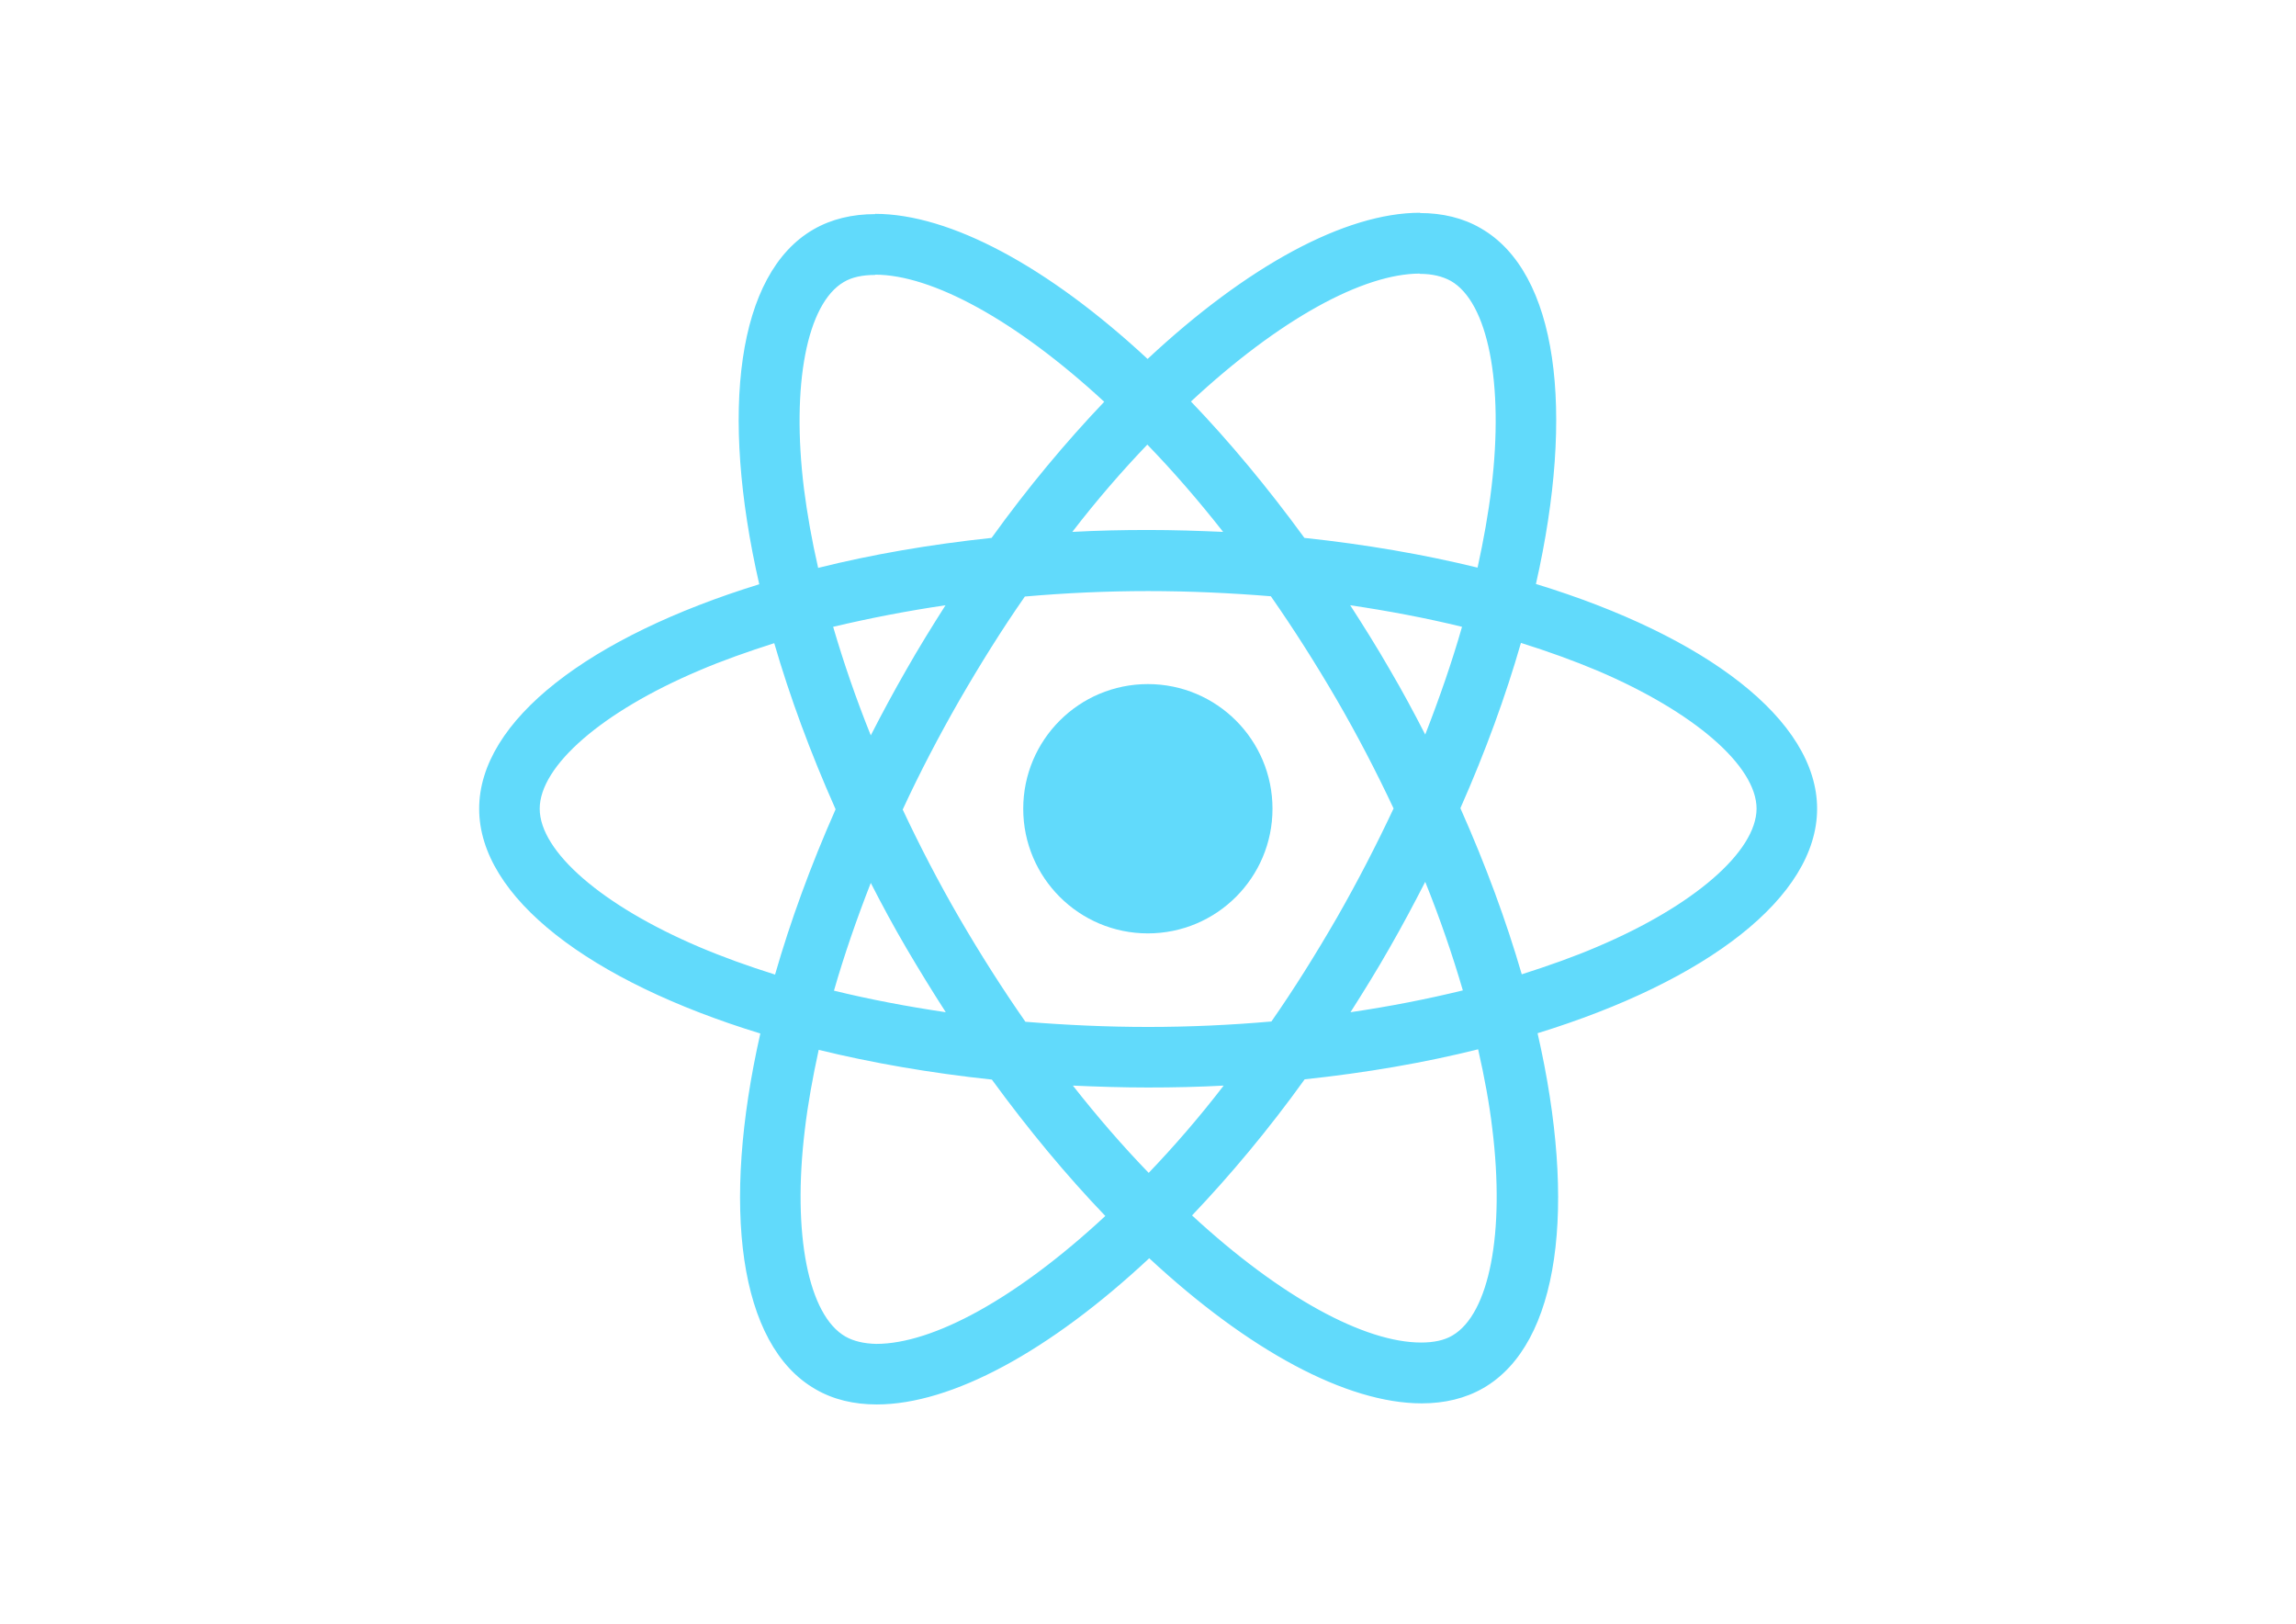
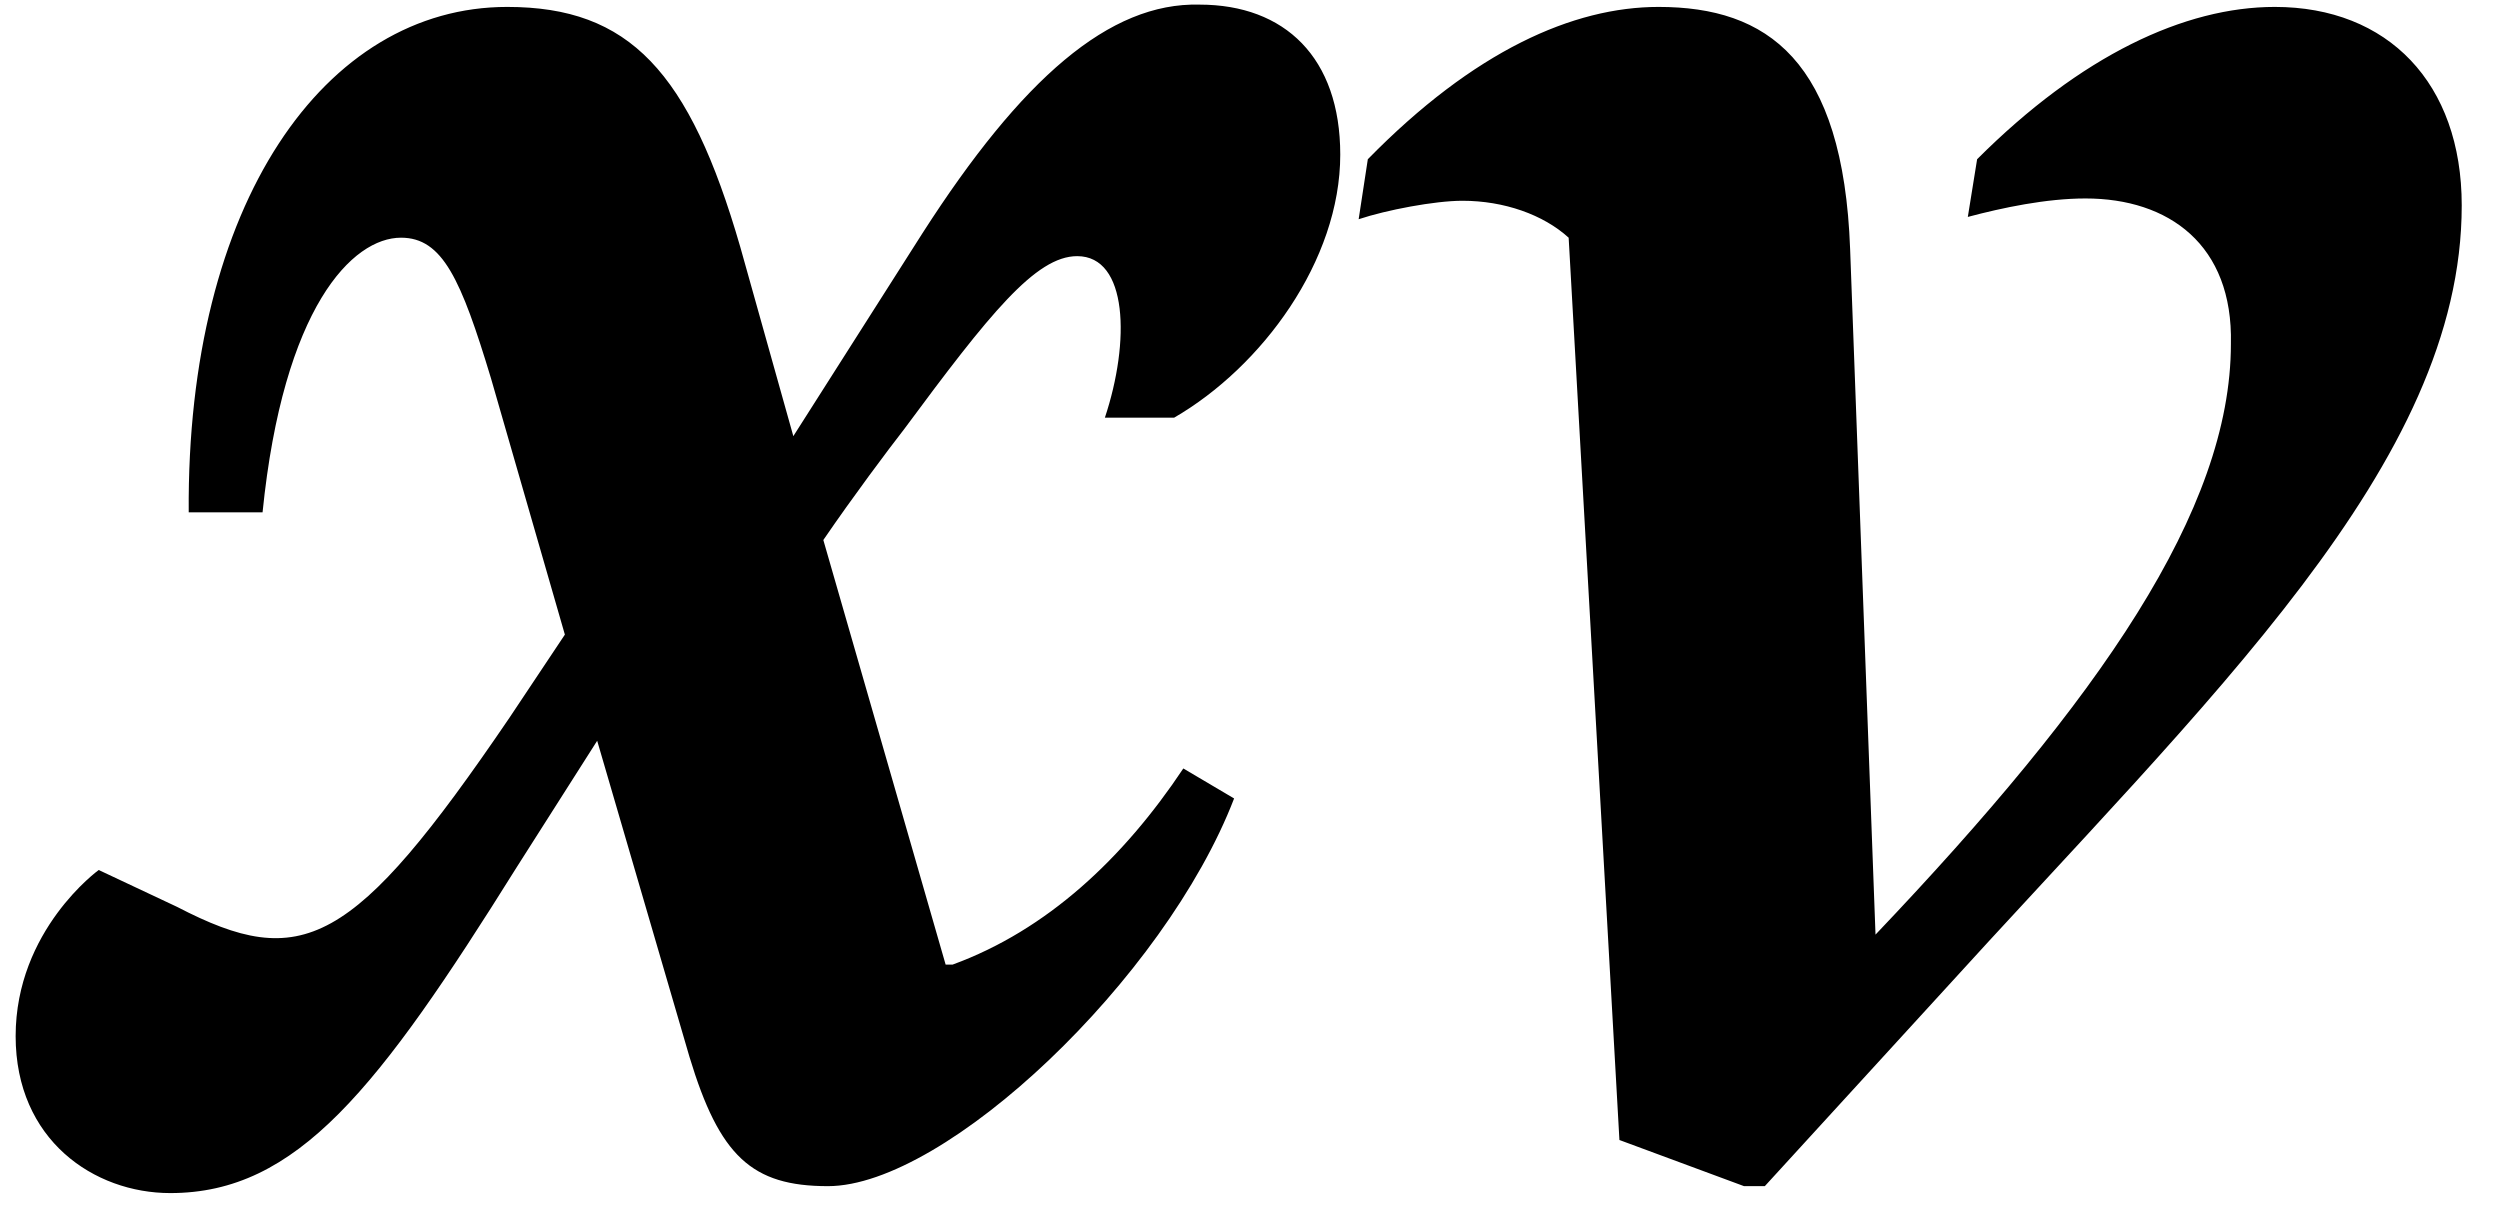
- <svg xmlns="http://www.w3.org/2000/svg" viewBox="0 0 841.9 595.3">
-   <g fill="#61DAFB">
-     <path d="M666.3 296.5c0-32.5-40.7-63.3-103.1-82.4 14.4-63.6 8-114.2-20.2-130.4-6.5-3.8-14.1-5.6-22.4-5.6v22.3c4.6 0 8.3.9 11.4 2.6 13.6 7.8 19.5 37.5 14.9 75.7-1.1 9.4-2.9 19.3-5.1 29.4-19.6-4.8-41-8.5-63.5-10.9-13.5-18.5-27.5-35.3-41.6-50 32.6-30.3 63.2-46.9 84-46.9V78c-27.5 0-63.5 19.6-99.9 53.6-36.4-33.8-72.4-53.2-99.9-53.2v22.3c20.7 0 51.4 16.5 84 46.6-14 14.7-28 31.4-41.3 49.9-22.6 2.4-44 6.1-63.6 11-2.3-10-4-19.7-5.2-29-4.7-38.2 1.1-67.9 14.6-75.8 3-1.8 6.9-2.6 11.5-2.6V78.5c-8.4 0-16 1.8-22.6 5.6-28.1 16.2-34.4 66.7-19.9 130.1-62.2 19.2-102.7 49.9-102.7 82.3 0 32.5 40.7 63.3 103.1 82.4-14.4 63.6-8 114.2 20.2 130.4 6.5 3.8 14.1 5.6 22.5 5.6 27.5 0 63.5-19.6 99.9-53.6 36.4 33.8 72.4 53.2 99.9 53.2 8.4 0 16-1.8 22.6-5.6 28.1-16.2 34.4-66.7 19.9-130.1 62-19.1 102.5-49.9 102.5-82.3zm-130.2-66.7c-3.7 12.9-8.3 26.2-13.5 39.5-4.1-8-8.4-16-13.1-24-4.6-8-9.5-15.8-14.4-23.4 14.2 2.1 27.9 4.7 41 7.9zm-45.8 106.5c-7.8 13.5-15.8 26.3-24.1 38.2-14.9 1.3-30 2-45.2 2-15.1 0-30.2-.7-45-1.9-8.3-11.9-16.4-24.6-24.2-38-7.6-13.1-14.5-26.4-20.8-39.8 6.2-13.4 13.2-26.8 20.7-39.9 7.8-13.5 15.8-26.3 24.1-38.2 14.9-1.3 30-2 45.2-2 15.1 0 30.2.7 45 1.9 8.3 11.9 16.4 24.6 24.2 38 7.6 13.1 14.5 26.4 20.8 39.8-6.3 13.4-13.2 26.8-20.7 39.9zm32.3-13c5.4 13.4 10 26.8 13.8 39.8-13.1 3.2-26.9 5.9-41.2 8 4.9-7.7 9.8-15.6 14.4-23.7 4.6-8 8.9-16.1 13-24.1zM421.2 430c-9.3-9.6-18.6-20.3-27.8-32 9 .4 18.2.7 27.5.7 9.4 0 18.7-.2 27.8-.7-9 11.7-18.3 22.4-27.5 32zm-74.4-58.9c-14.2-2.1-27.9-4.7-41-7.9 3.7-12.9 8.3-26.2 13.5-39.5 4.1 8 8.4 16 13.1 24 4.7 8 9.5 15.8 14.4 23.4zM420.7 163c9.3 9.6 18.6 20.3 27.8 32-9-.4-18.2-.7-27.5-.7-9.4 0-18.7.2-27.8.7 9-11.7 18.3-22.4 27.5-32zm-74 58.9c-4.9 7.7-9.8 15.6-14.4 23.7-4.6 8-8.9 16-13 24-5.4-13.4-10-26.8-13.8-39.8 13.1-3.1 26.9-5.8 41.2-7.9zm-90.5 125.2c-35.4-15.1-58.3-34.9-58.3-50.6 0-15.7 22.9-35.6 58.3-50.6 8.6-3.7 18-7 27.7-10.1 5.7 19.6 13.2 40 22.5 60.9-9.2 20.8-16.6 41.1-22.2 60.6-9.9-3.1-19.3-6.5-28-10.2zM310 490c-13.6-7.8-19.5-37.5-14.9-75.7 1.1-9.4 2.9-19.3 5.1-29.4 19.6 4.8 41 8.5 63.5 10.9 13.5 18.5 27.5 35.3 41.6 50-32.6 30.3-63.2 46.9-84 46.9-4.5-.1-8.3-1-11.3-2.7zm237.2-76.2c4.7 38.2-1.1 67.9-14.6 75.8-3 1.8-6.9 2.6-11.5 2.6-20.7 0-51.4-16.5-84-46.6 14-14.7 28-31.4 41.3-49.9 22.6-2.4 44-6.1 63.6-11 2.3 10.1 4.1 19.8 5.2 29.1zm38.5-66.7c-8.6 3.7-18 7-27.7 10.1-5.7-19.6-13.2-40-22.5-60.9 9.2-20.8 16.6-41.1 22.2-60.6 9.9 3.1 19.3 6.5 28.1 10.2 35.4 15.1 58.3 34.9 58.3 50.6-.1 15.7-23 35.6-58.4 50.6zM320.8 78.4z" />
-     <circle cx="420.9" cy="296.5" r="45.7" />
-     <path d="M520.5 78.1z" />
-   </g>
+ <svg xmlns="http://www.w3.org/2000/svg" width="39px" height="19px" viewBox="73 53 39 19" version="1.1">
+   <defs />
+   <path d="M85.916,71.504 C87.752,71.504 91.172,68.264 92.252,65.456 L91.46,64.988 C90.524,66.392 89.336,67.508 87.86,68.048 L87.752,68.048 L85.844,61.424 C86.312,60.74 86.852,60.02 87.104,59.696 C88.436,57.896 89.156,56.996 89.804,56.996 C90.596,56.996 90.632,58.328 90.236,59.516 L91.316,59.516 C92.684,58.724 93.908,57.068 93.908,55.412 C93.908,53.9 93.044,53.072 91.712,53.072 C90.308,53.036 88.94,54.224 87.392,56.636 L85.376,59.804 L84.548,56.852 C83.756,54.116 82.82,53.108 80.912,53.108 C78.068,53.108 75.908,56.168 75.944,60.992 L77.096,60.992 C77.42,57.788 78.5,56.708 79.256,56.708 C79.904,56.708 80.192,57.356 80.66,58.904 L81.812,62.9 L80.948,64.196 C78.5,67.796 77.708,68.156 75.764,67.148 L74.54,66.572 C74.54,66.572 73.244,67.508 73.244,69.164 C73.244,70.784 74.468,71.612 75.656,71.612 C77.636,71.612 78.896,69.992 81.056,66.536 L82.316,64.556 L83.756,69.488 C84.224,71.036 84.728,71.504 85.916,71.504 Z M101.862,56.888 C101.754,53.936 100.567,53.108 98.874,53.108 C97.543,53.108 95.995,53.792 94.338,55.484 L94.195,56.42 C94.626,56.276 95.382,56.132 95.814,56.132 C96.463,56.132 97.075,56.348 97.471,56.708 L98.263,70.784 L100.207,71.504 L100.531,71.504 L103.231,68.552 C107.478,63.872 111.403,60.236 111.403,56.204 C111.403,54.296 110.251,53.108 108.487,53.108 C107.082,53.108 105.463,53.864 103.843,55.484 L103.698,56.384 C104.239,56.24 104.922,56.096 105.534,56.096 C106.831,56.096 107.838,56.816 107.802,58.364 C107.802,60.956 105.751,63.908 102.258,67.58 L101.862,56.888 Z" id="xv" stroke="none" fill="#000000" fill-rule="evenodd" />
</svg>
